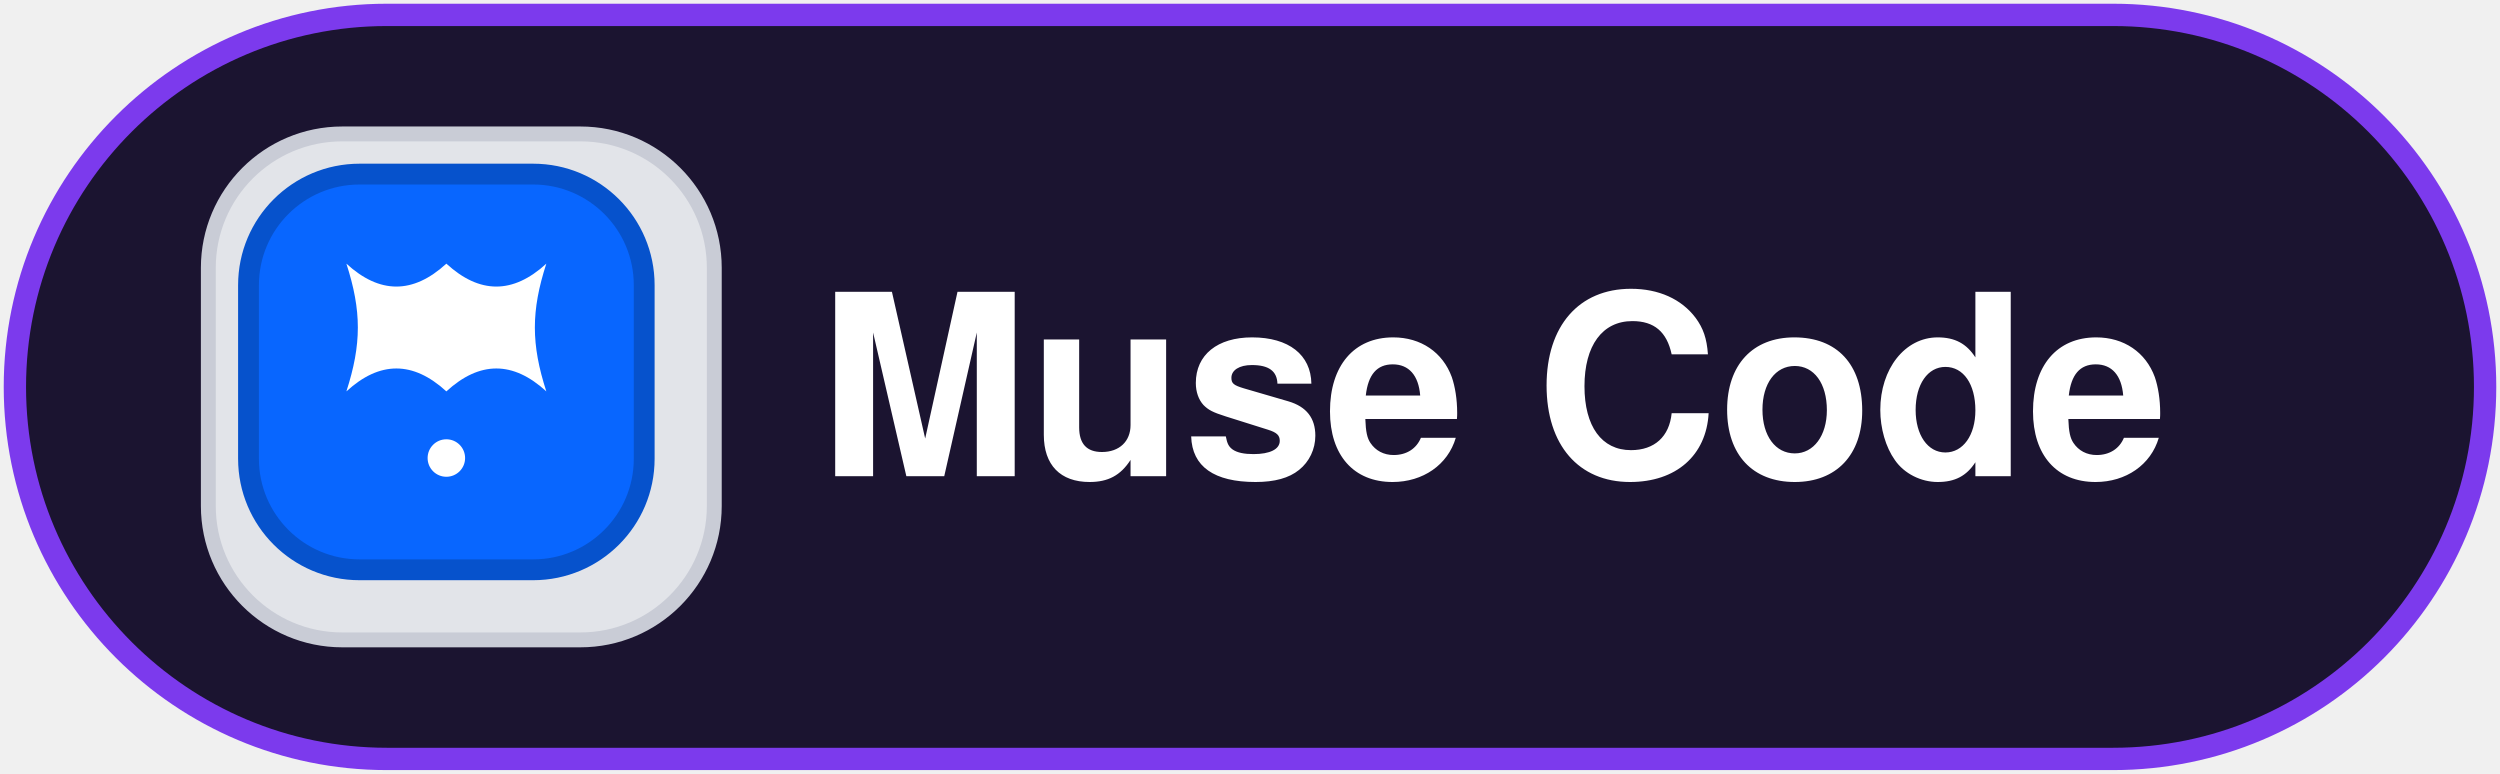
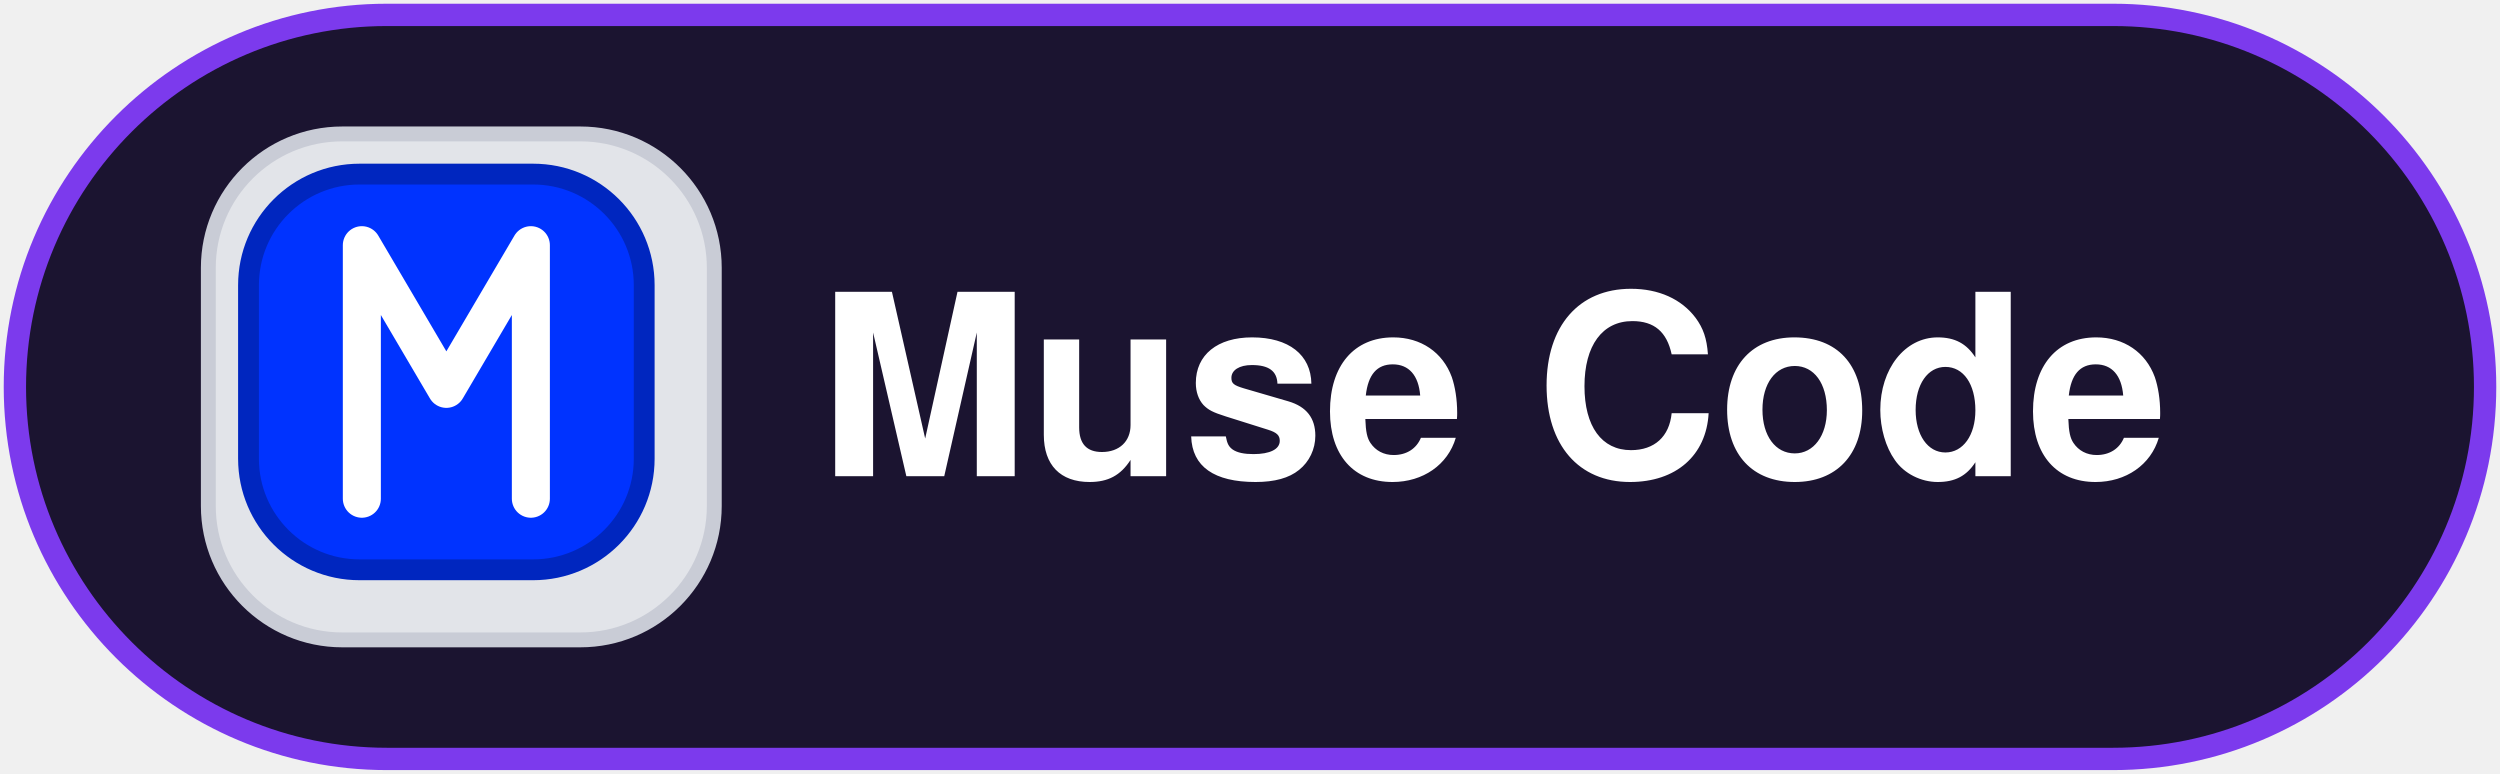
<svg xmlns="http://www.w3.org/2000/svg" width="168" height="52" viewBox="0 0 168 52" role="img" aria-label="Works with Muse Code">
  <rect x="1" y="1" width="166" height="50" rx="25" fill="#1b1430" stroke="#7c3aed" stroke-width="1.5" />
  <rect x="14" y="9" width="34" height="34" rx="9" fill="#e2e4e9" stroke="#c9ccd6" stroke-width="1" />
  <g transform="translate(16,11) scale(0.933)">
-     <rect x="0.75" y="0.75" width="28.5" height="28.5" rx="8" fill="#0866FF" stroke="#0652cc" stroke-width="1.5" />
-     <path d="M15 7.2c2.4 2.2 4.8 2.2 7.2 0-1.1 3.4-1.1 5.8 0 9.2-2.4-2.2-4.8-2.2-7.2 0-2.4-2.2-4.8-2.2-7.2 0 1.1-3.4 1.1-5.8 0-9.2 2.4 2.2 4.8 2.2 7.2 0Z" fill="#fff" />
-     <circle cx="15" cy="21.2" r="1.35" fill="#fff" />
+     <rect x="0.75" y="0.75" width="28.5" height="28.5" rx="8" fill="#0033FF" stroke="#0026bf" stroke-width="1.5" />
+     <svg x="6" y="4.5" width="18" height="21" viewBox="15 15 98 138" fill="none">
+       <path d="M24 144V24l40 68 40-68v120" stroke="#fff" stroke-width="18" stroke-linecap="round" stroke-linejoin="round" />
+     </svg>
  </g>
  <text x="55" y="32" font-family="'Segoe UI',Helvetica,Arial,sans-serif" font-size="17" font-weight="700" fill="#ffffff">Muse Code</text>
</svg>
